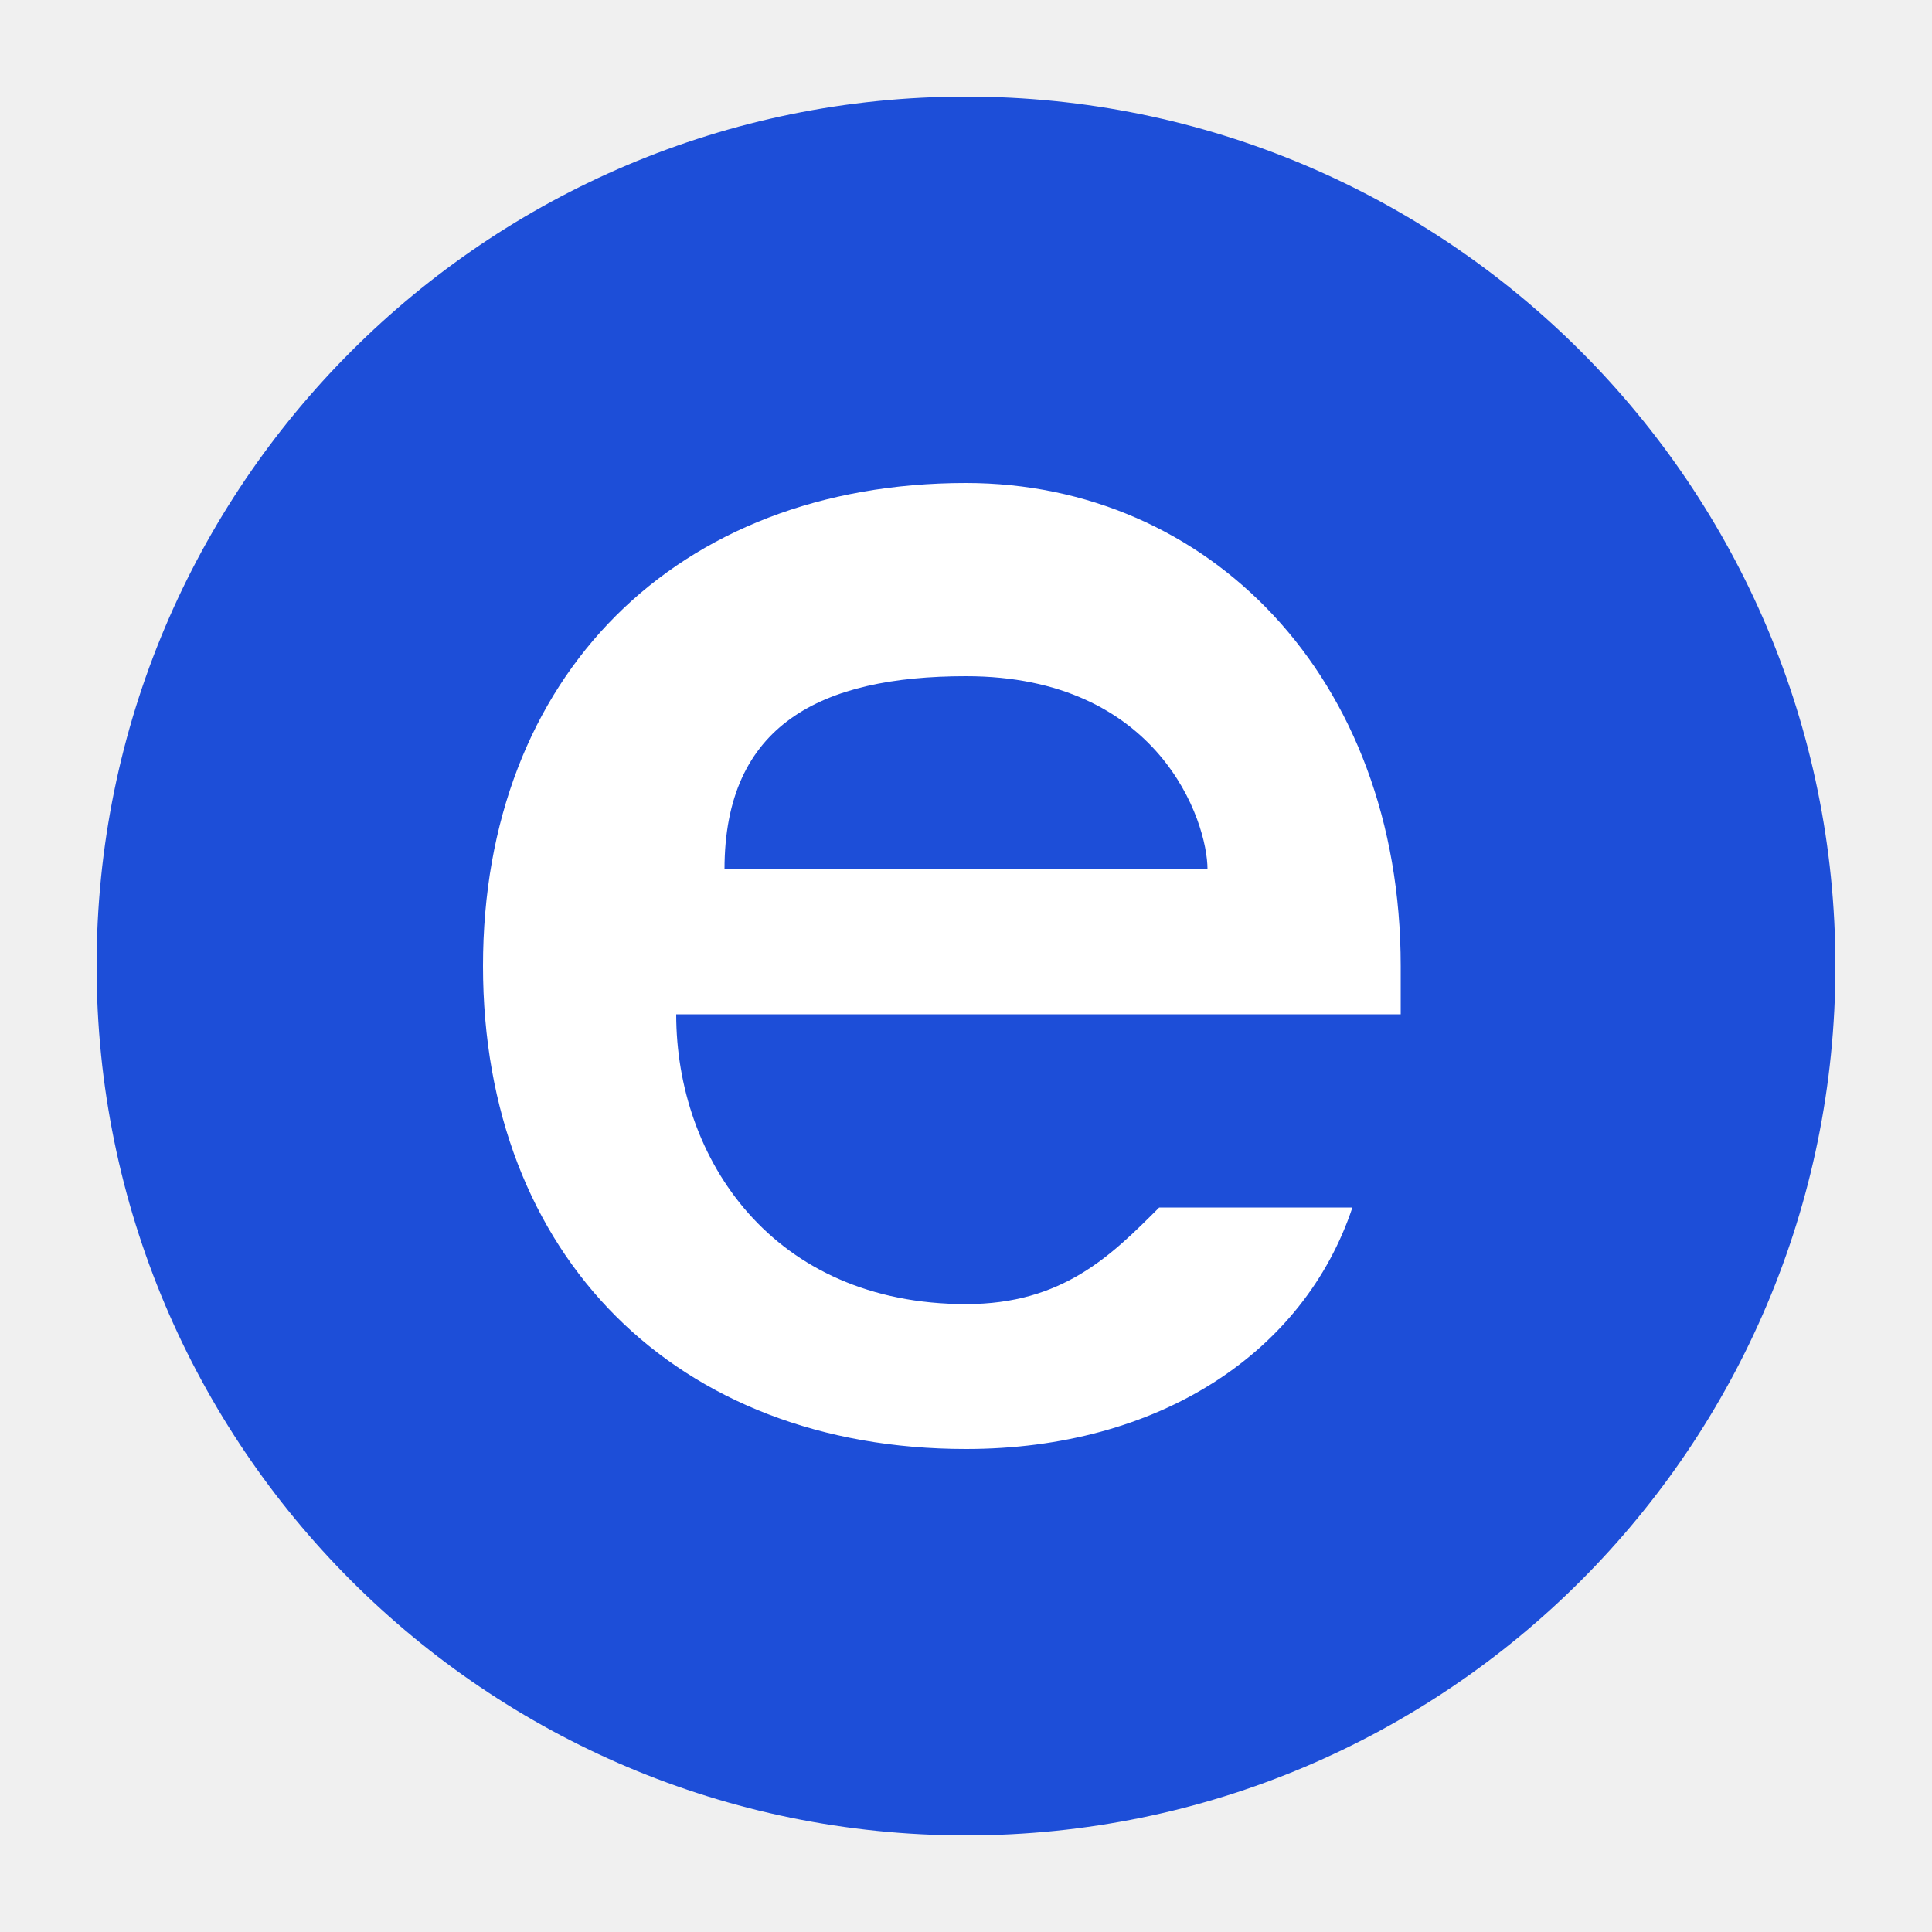
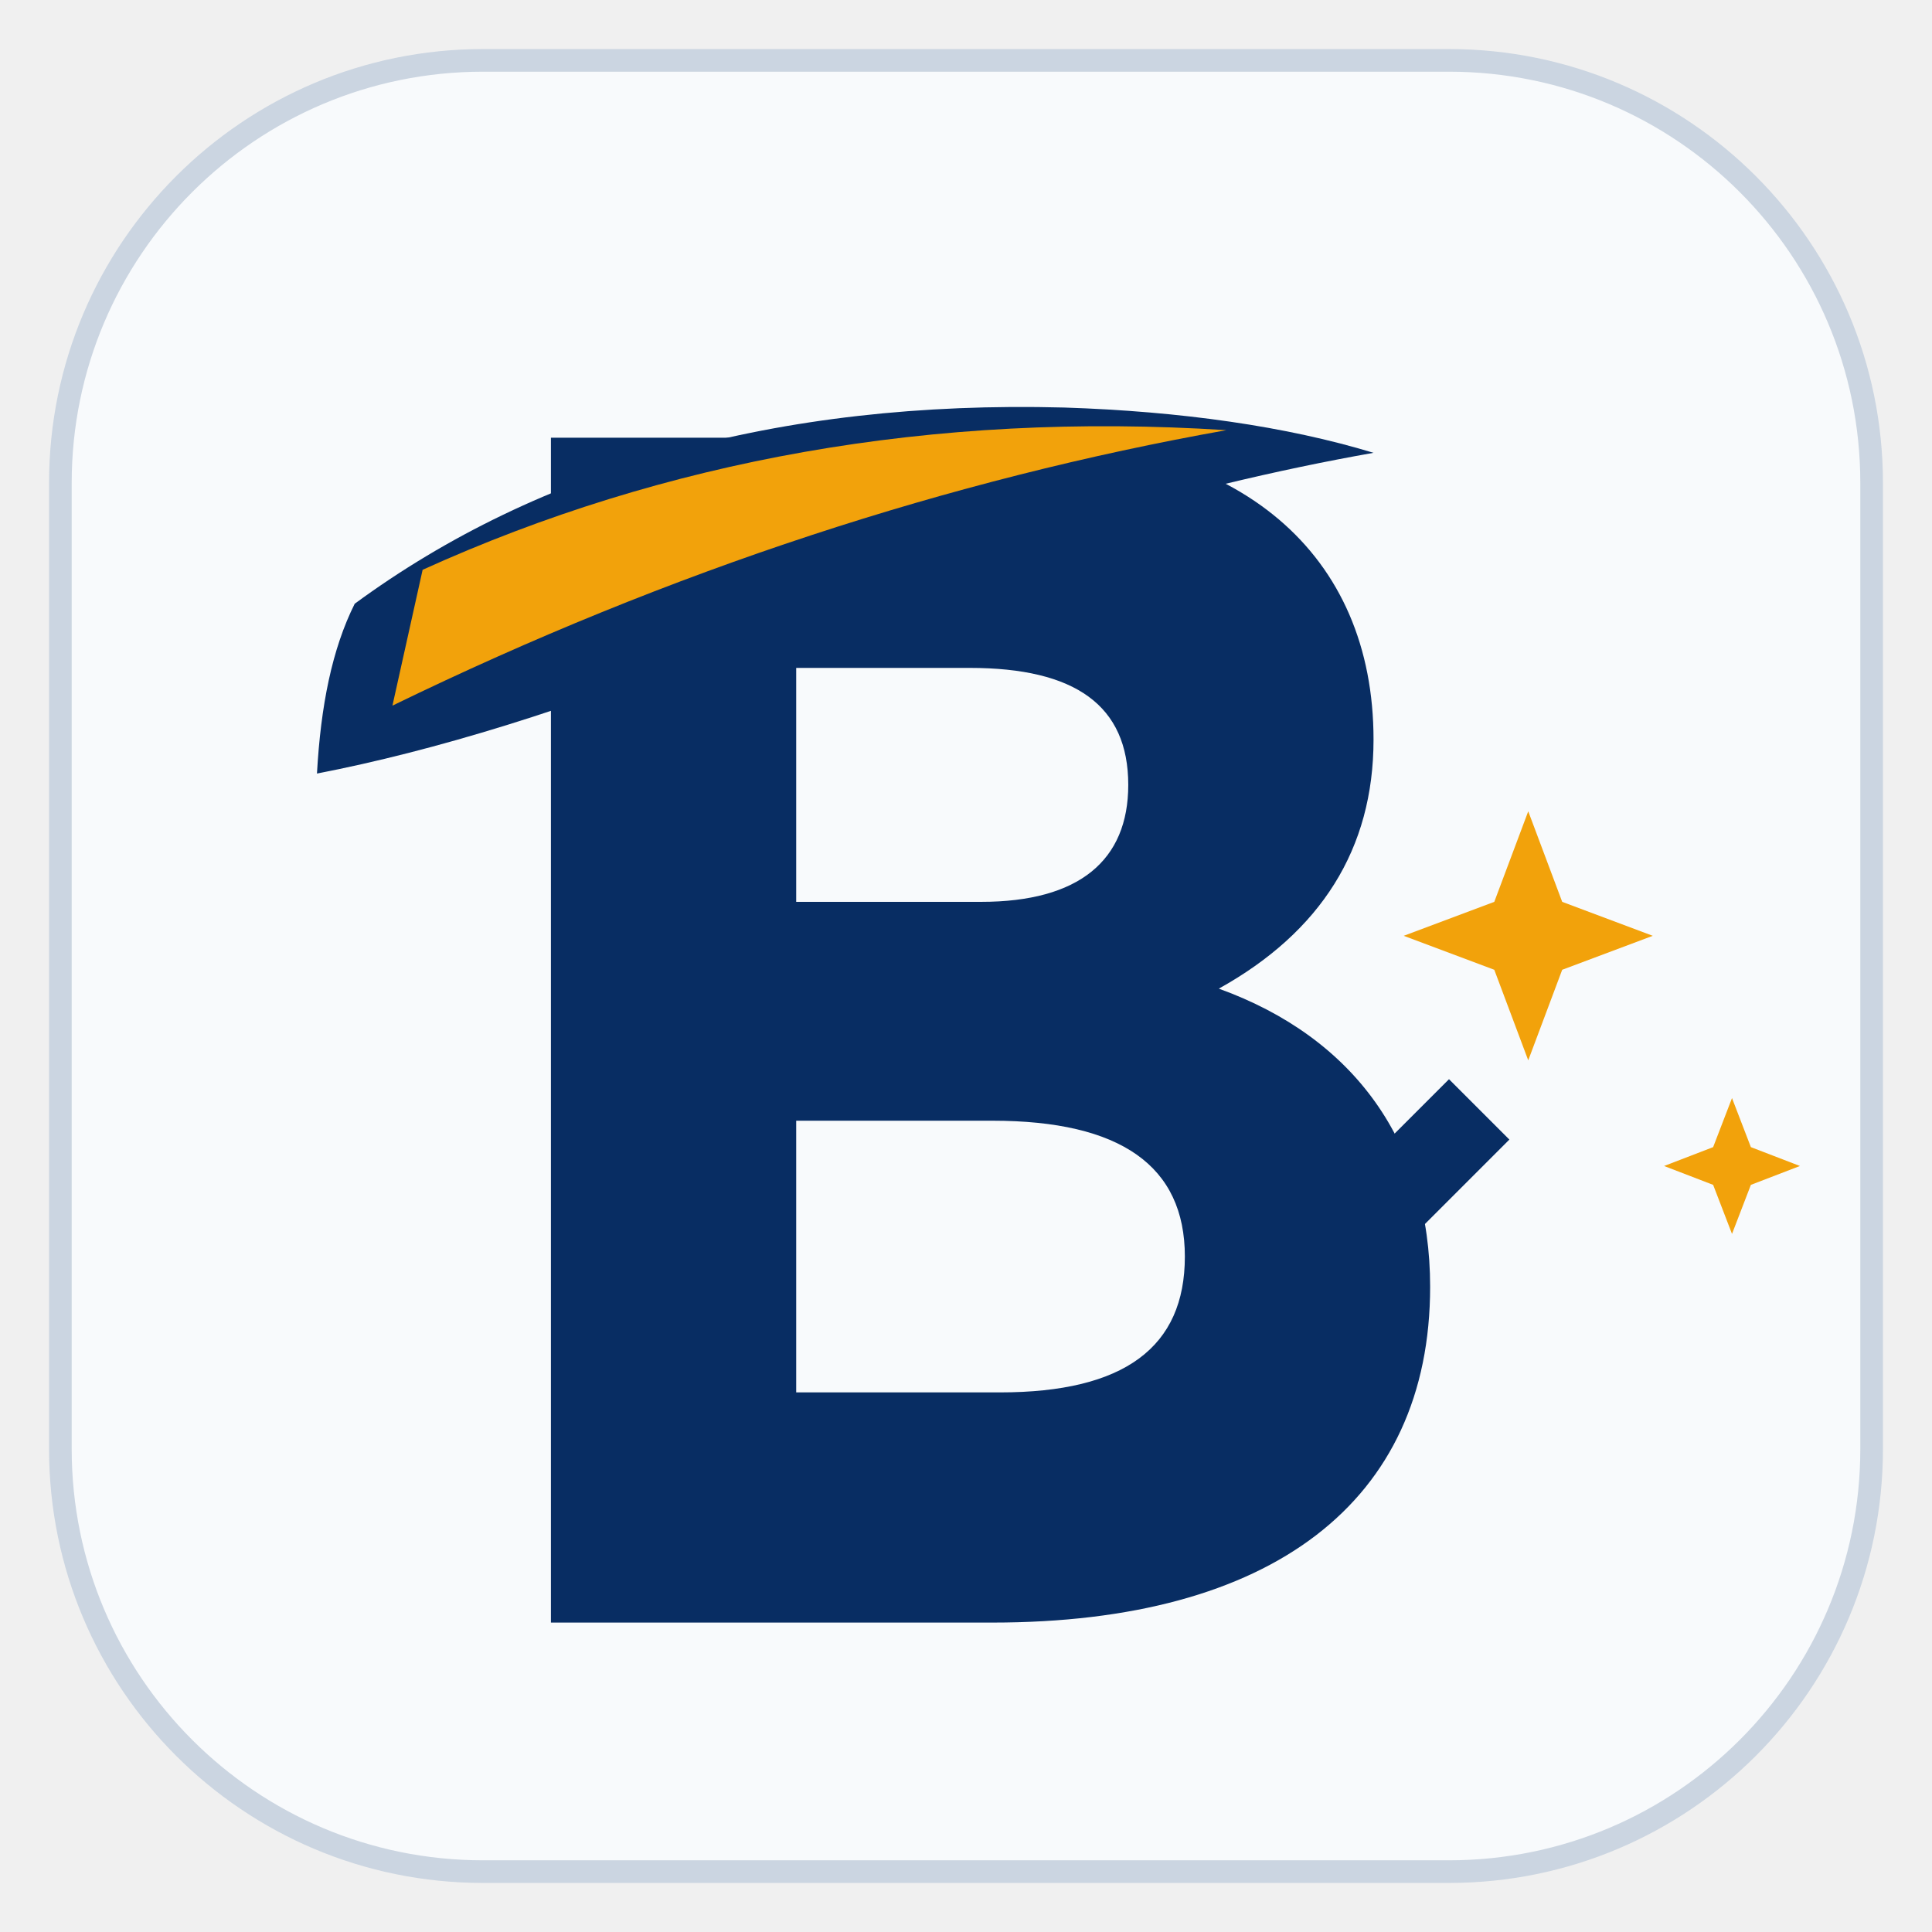
- <svg xmlns="http://www.w3.org/2000/svg" viewBox="0 0 100 100">
-   <circle cx="50" cy="50" r="45" fill="#1d4ed8" />
-   <path d="M72.5 50 c0-15-10-25-22.5-25 c-15 0-25 10-25 25 c0 15 10 25 25 25 c10 0 17.5-5 20-12.5 h-10 c-2.5 2.5-5 5-10 5 c-10 0-15-7.5-15-15 h37.5 z M50 35 c10 0 12.5 7.5 12.5 10 h-25 c0-7.5 5-10 12.5-10 z" fill="#ffffff" />
+ <svg xmlns="http://www.w3.org/2000/svg" viewBox="0 0 512 512" role="img" aria-label="Buwiz App">
+   <rect x="16" y="16" width="480" height="480" rx="112" fill="#f8fafc" stroke="#cbd5e1" stroke-width="6" />
+   <path fill="#082d63" d="M146 116h122c61 0 96 31 96 80 0 29-14 51-41 66 36 13 56 41 56 79 0 57-42 89-116 89H146V116Zm65 61v62h49c26 0 39-11 39-31 0-21-14-31-42-31h-46Zm0 120v72h54c33 0 49-12 49-36s-17-36-51-36h-52Z" />
+   <path fill="#082d63" d="M94 160c49-36 112-54 188-52 31 1 59 5 82 12-51 9-108 26-171 51-42 17-78 28-109 34 1-18 4-33 10-45Z" />
+   <path fill="#f2a20b" d="M112 151c64-29 135-42 213-37-73 13-147 37-221 73l8-36Z" />
+   <path fill="#082d63" d="m272 398 112-112 16 16-112 112z" />
+   <path fill="#f2a20b" d="m405 215 9 24 24 9-24 9-9 24-9-24-24-9 24-9 9-24Zm54 76 5 13 13 5-13 5-5 13-5-13-13-5 13-5 5-13Z" />
</svg>
